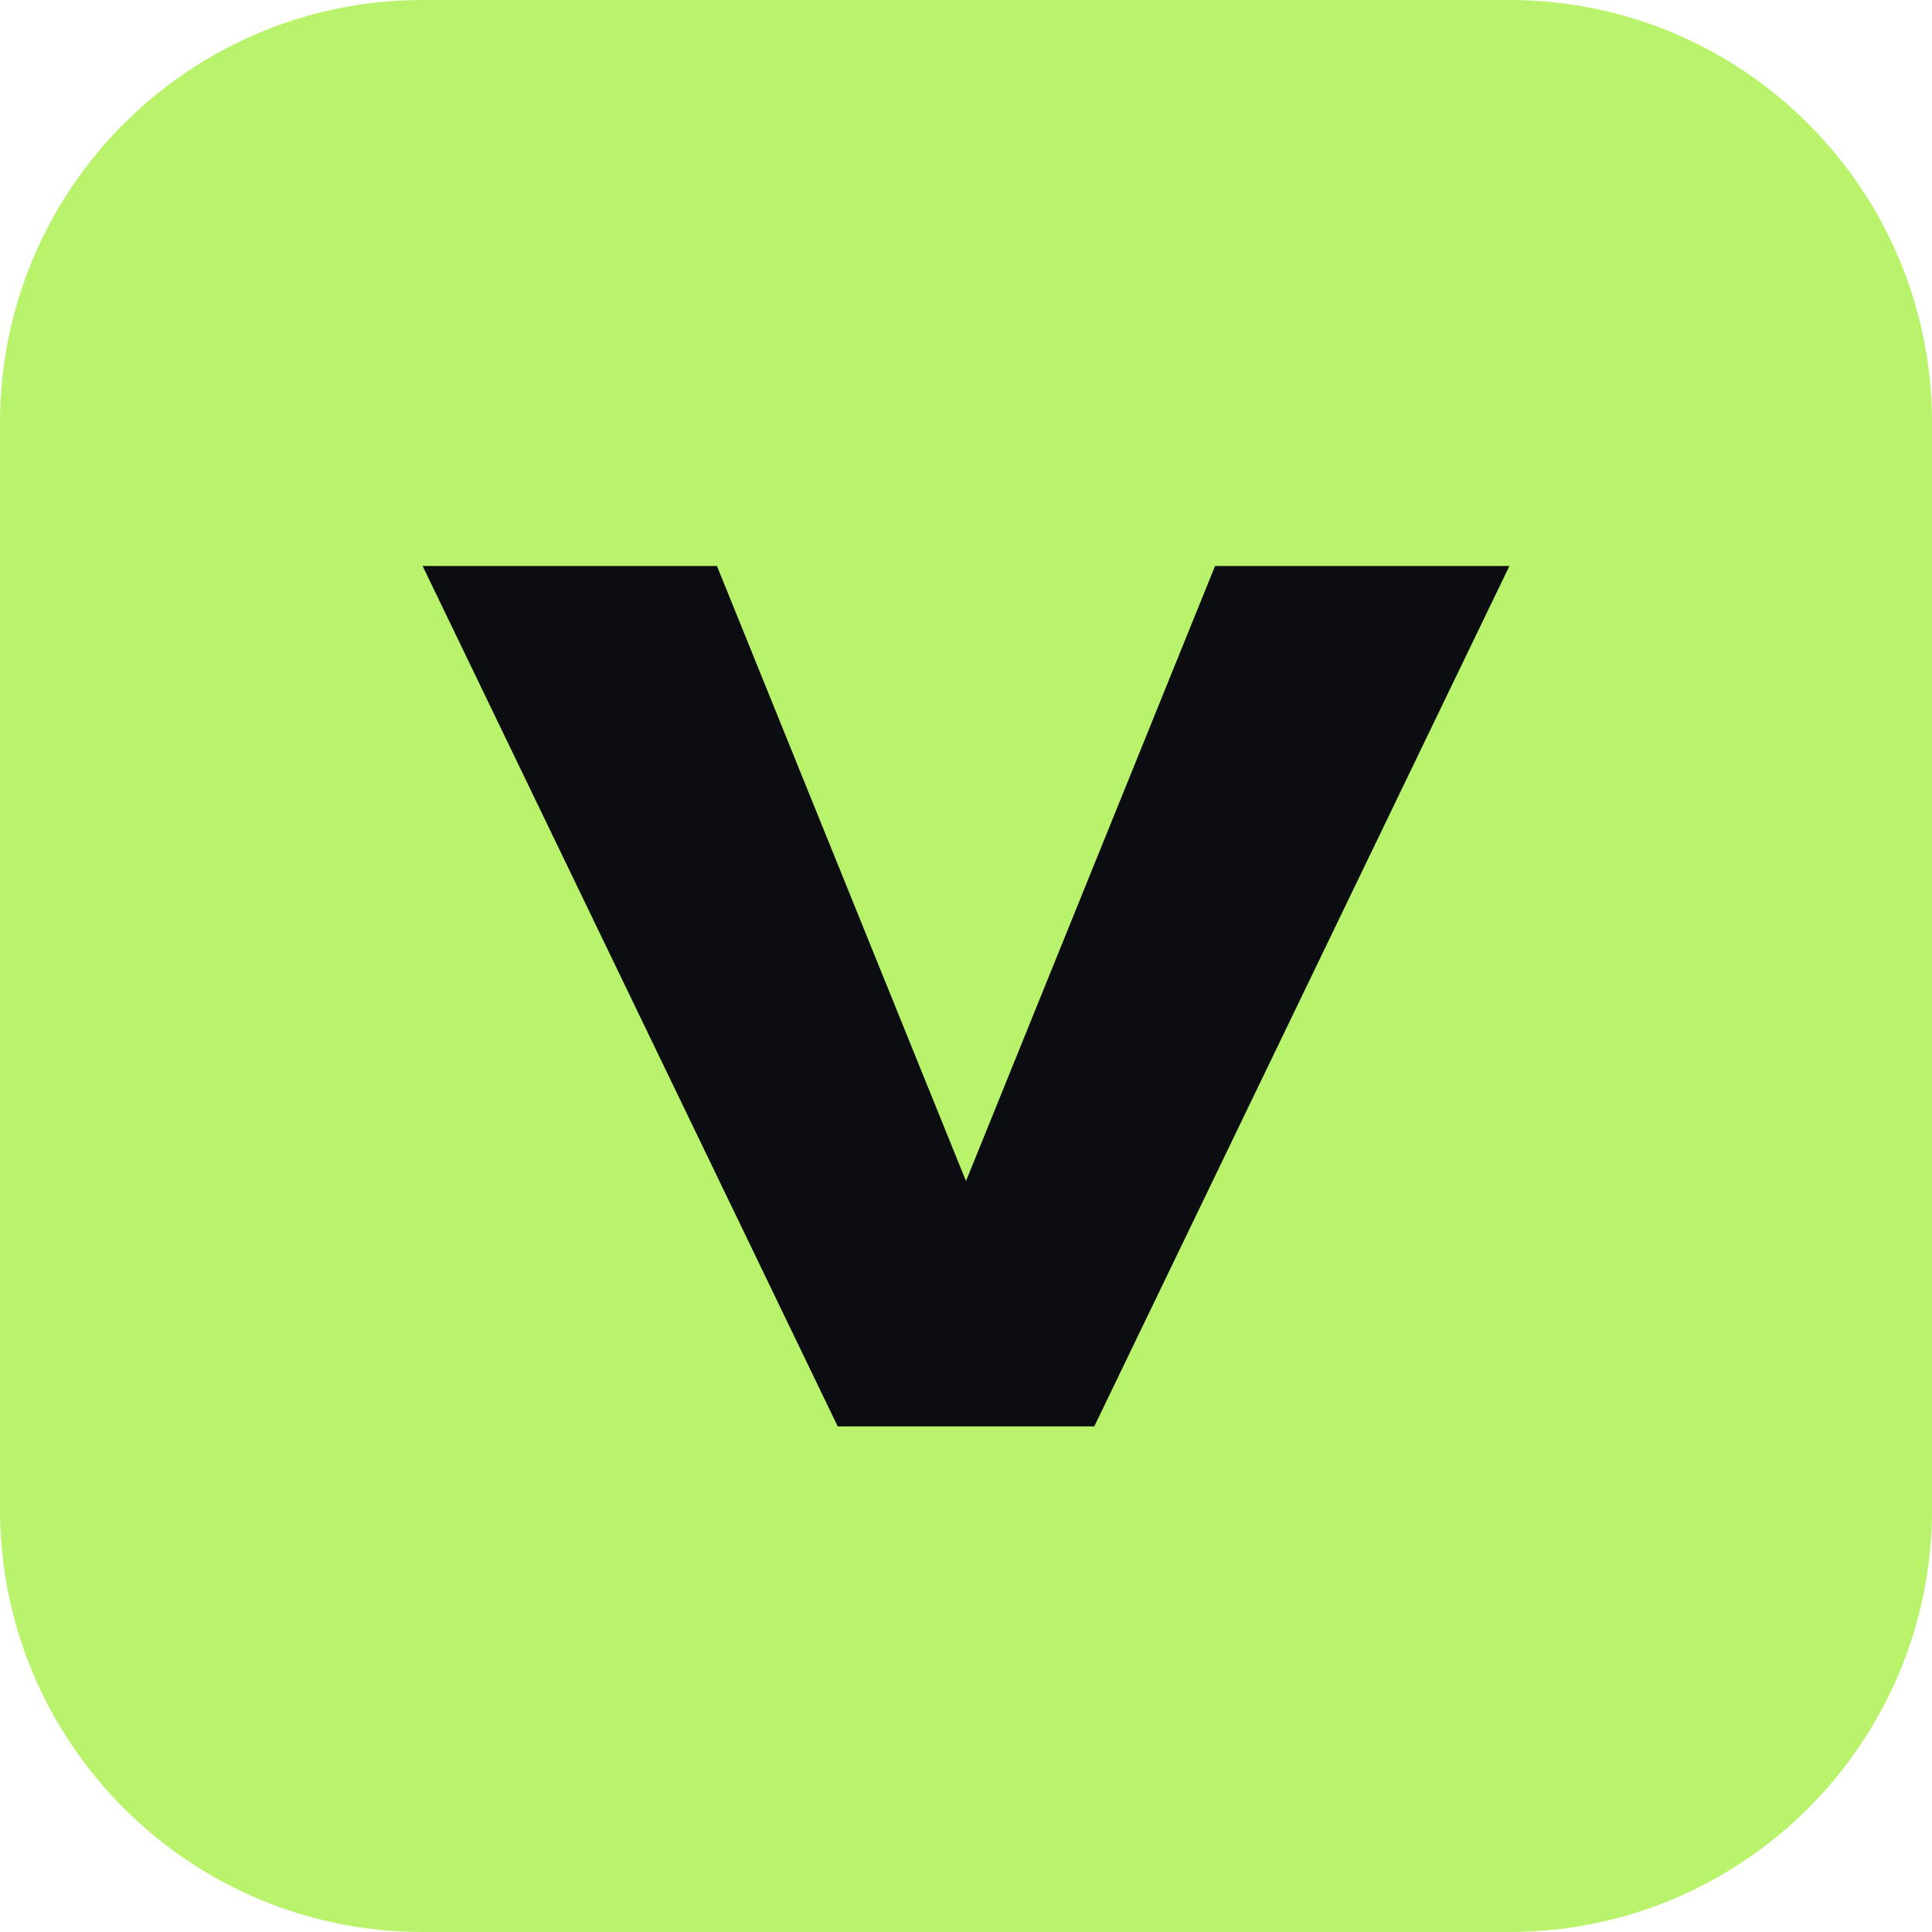
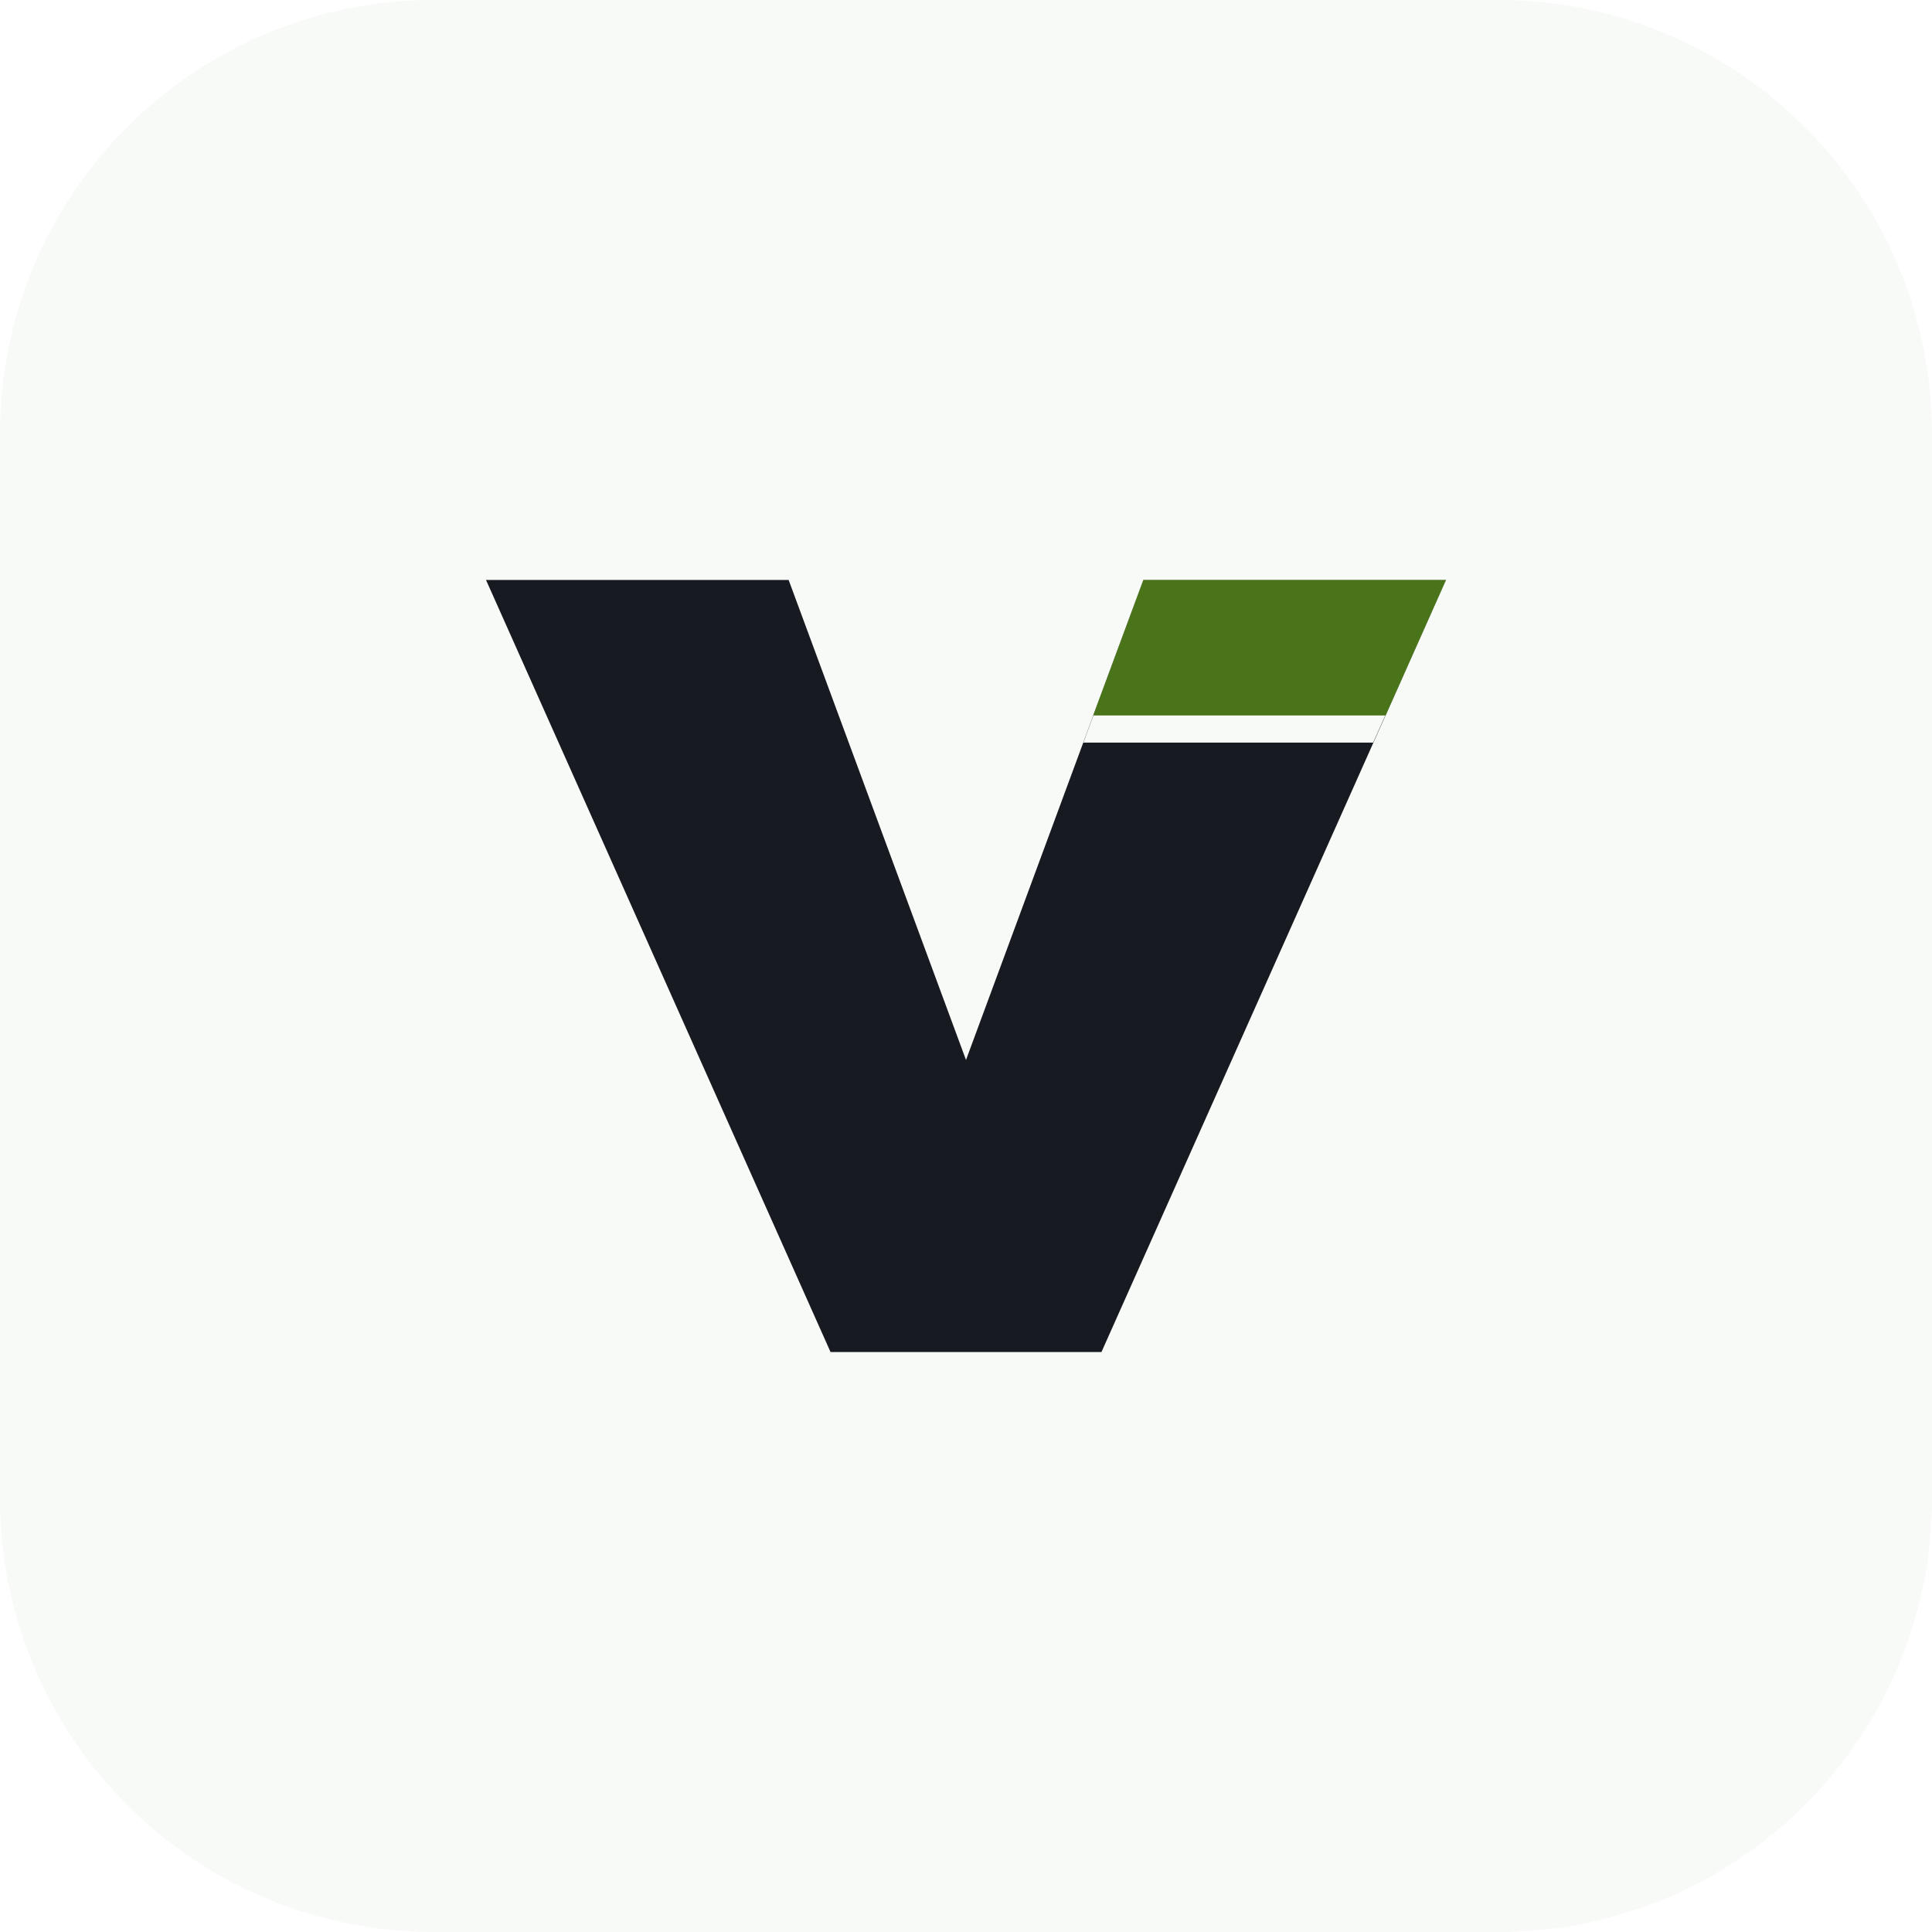
- <svg xmlns="http://www.w3.org/2000/svg" viewBox="0 0 512 512" role="img" aria-label="VYRO monogram">
-   <rect width="512" height="512" rx="112" fill="#B8F36B" />
-   <path d="M112 150h78l66 163 66-163h78L290 378h-68z" fill="#0B0D10" />
+ <svg xmlns="http://www.w3.org/2000/svg" viewBox="0 0 512 512" role="img" aria-label="VYRO monogram, light">
+   <rect width="512" height="512" rx="115" fill="#F8FAF7" />
+   <polygon points="128.8,153.7 209.0,153.7 256.0,280.9 303.0,153.7 383.2,153.7 291.9,358.3 220.1,358.3" fill="#171A20" />
+   <polygon points="303.0,153.7 383.2,153.7 363.9,196.8 287.1,196.8" fill="#F8FAF7" />
+   <polygon points="303.0,153.7 383.2,153.7 367.2,189.6 289.7,189.6" fill="#4A741A" />
</svg>
